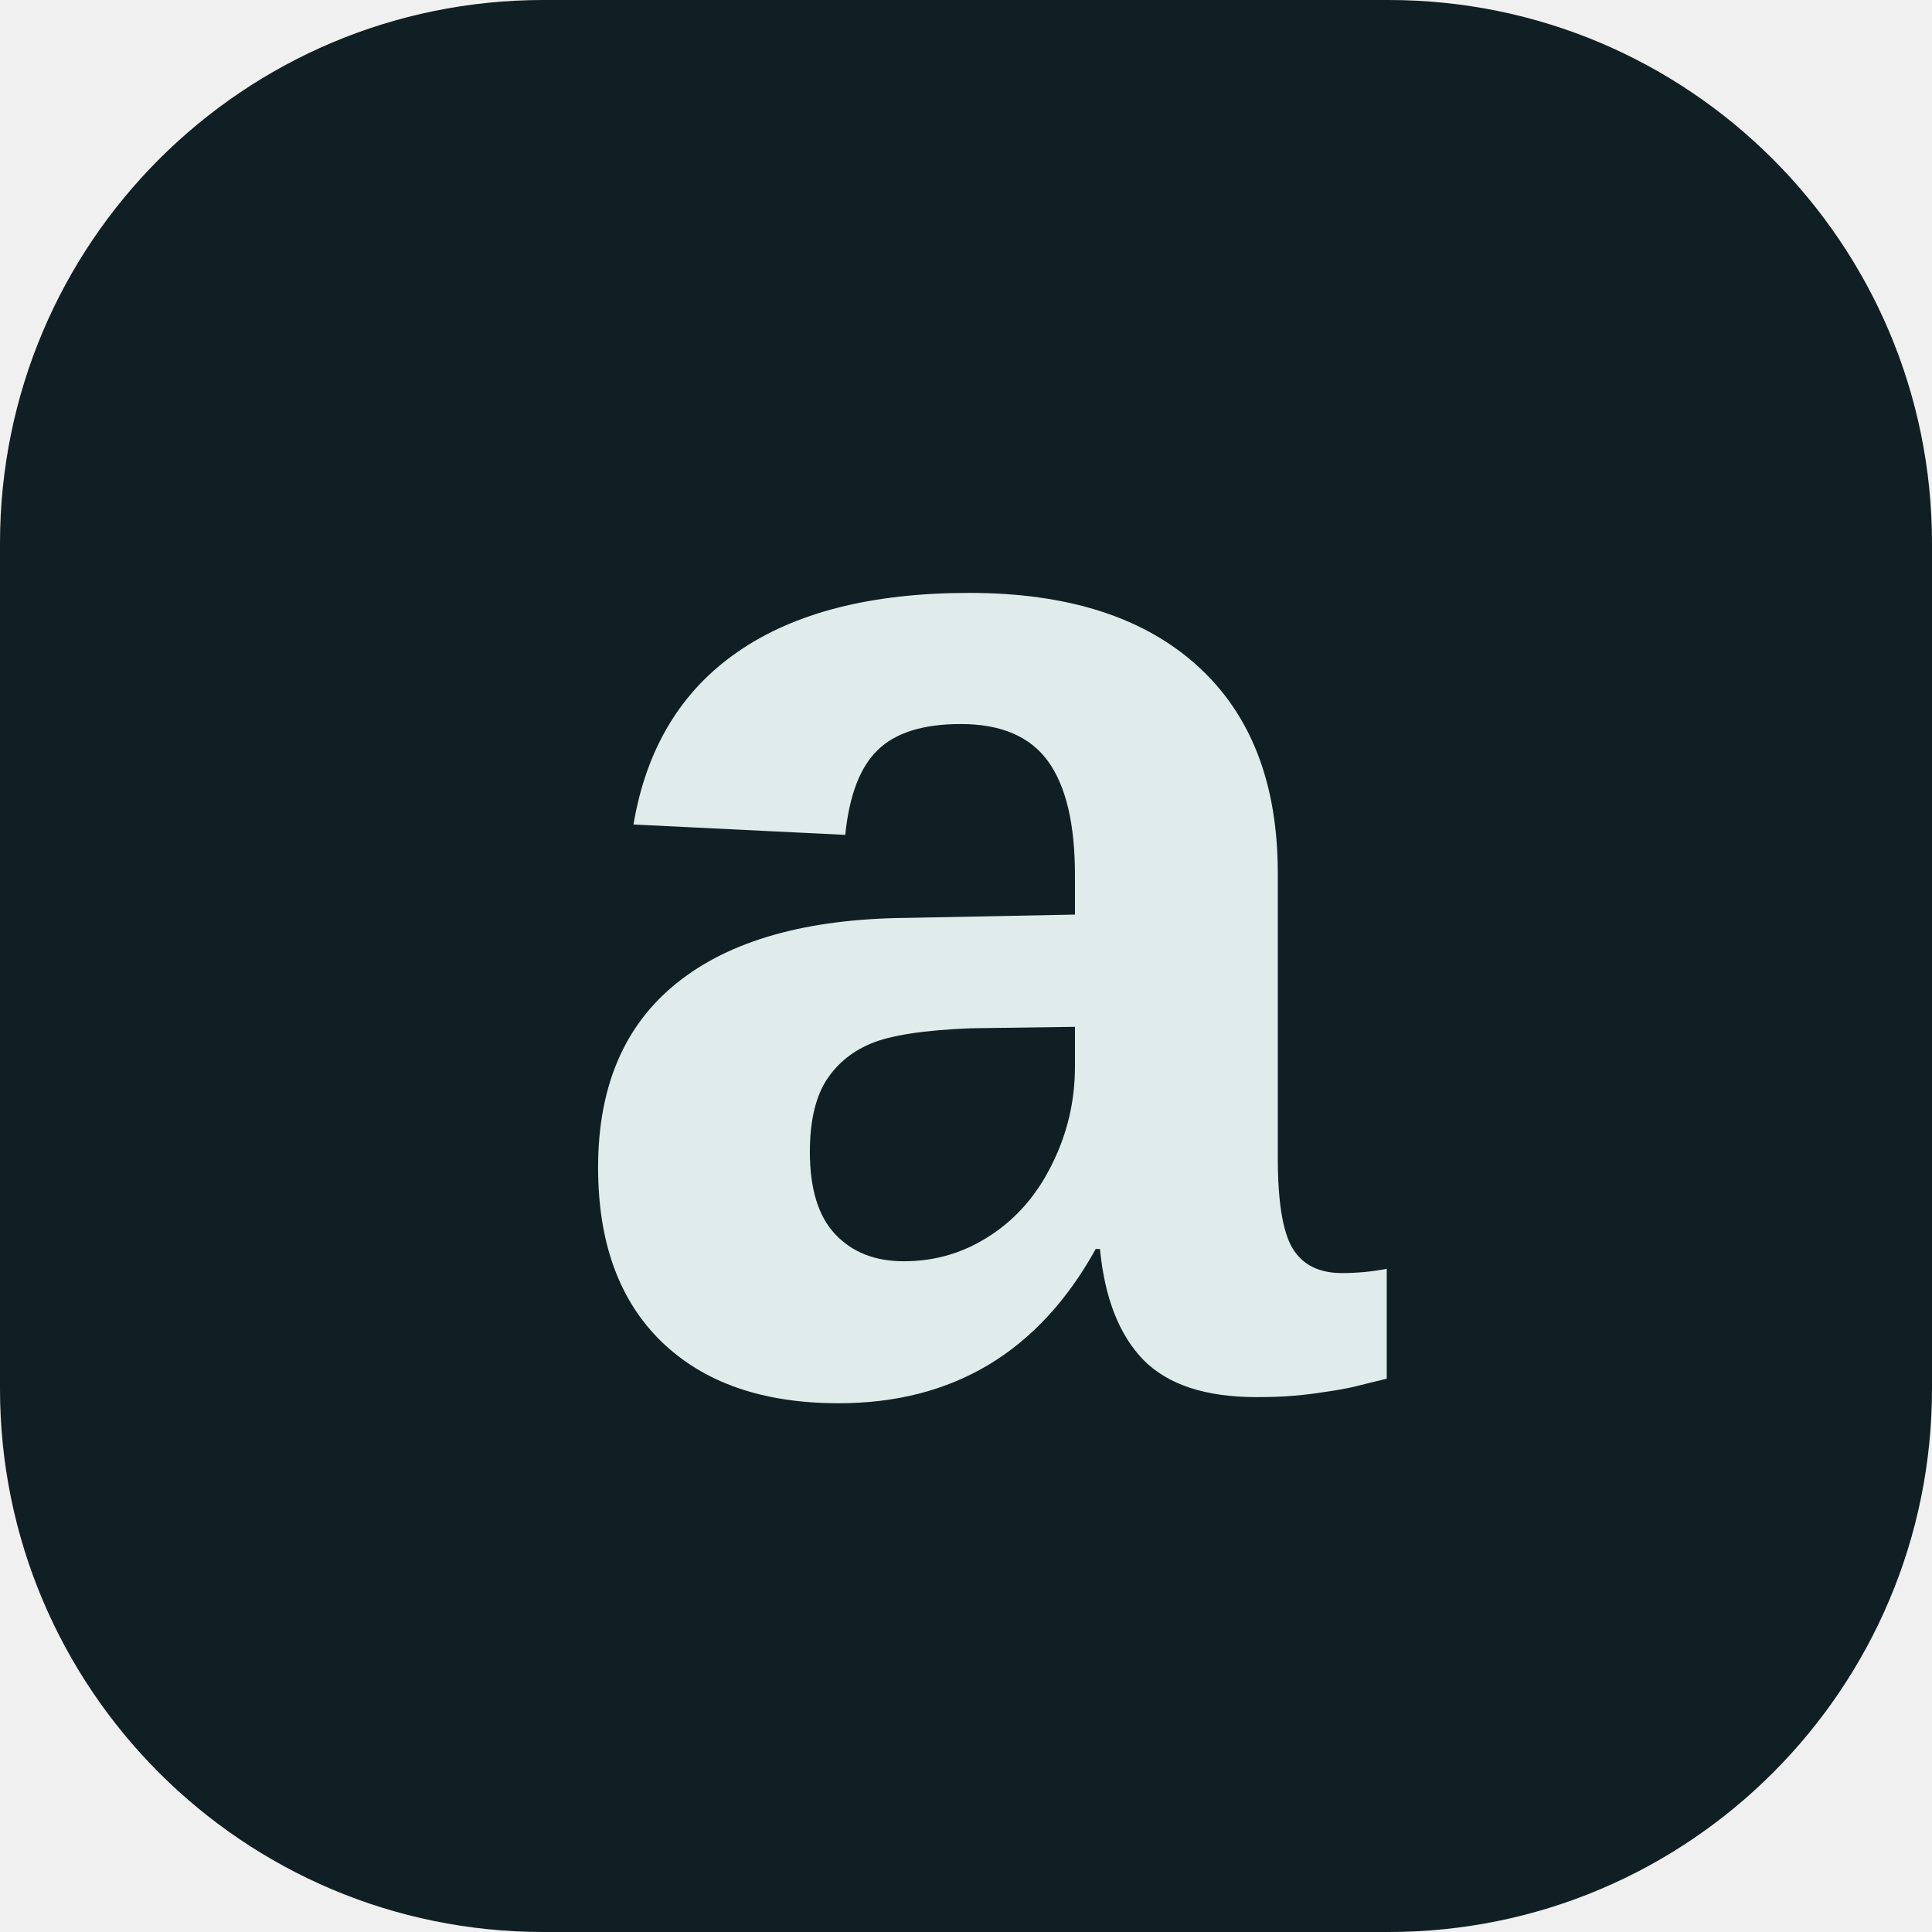
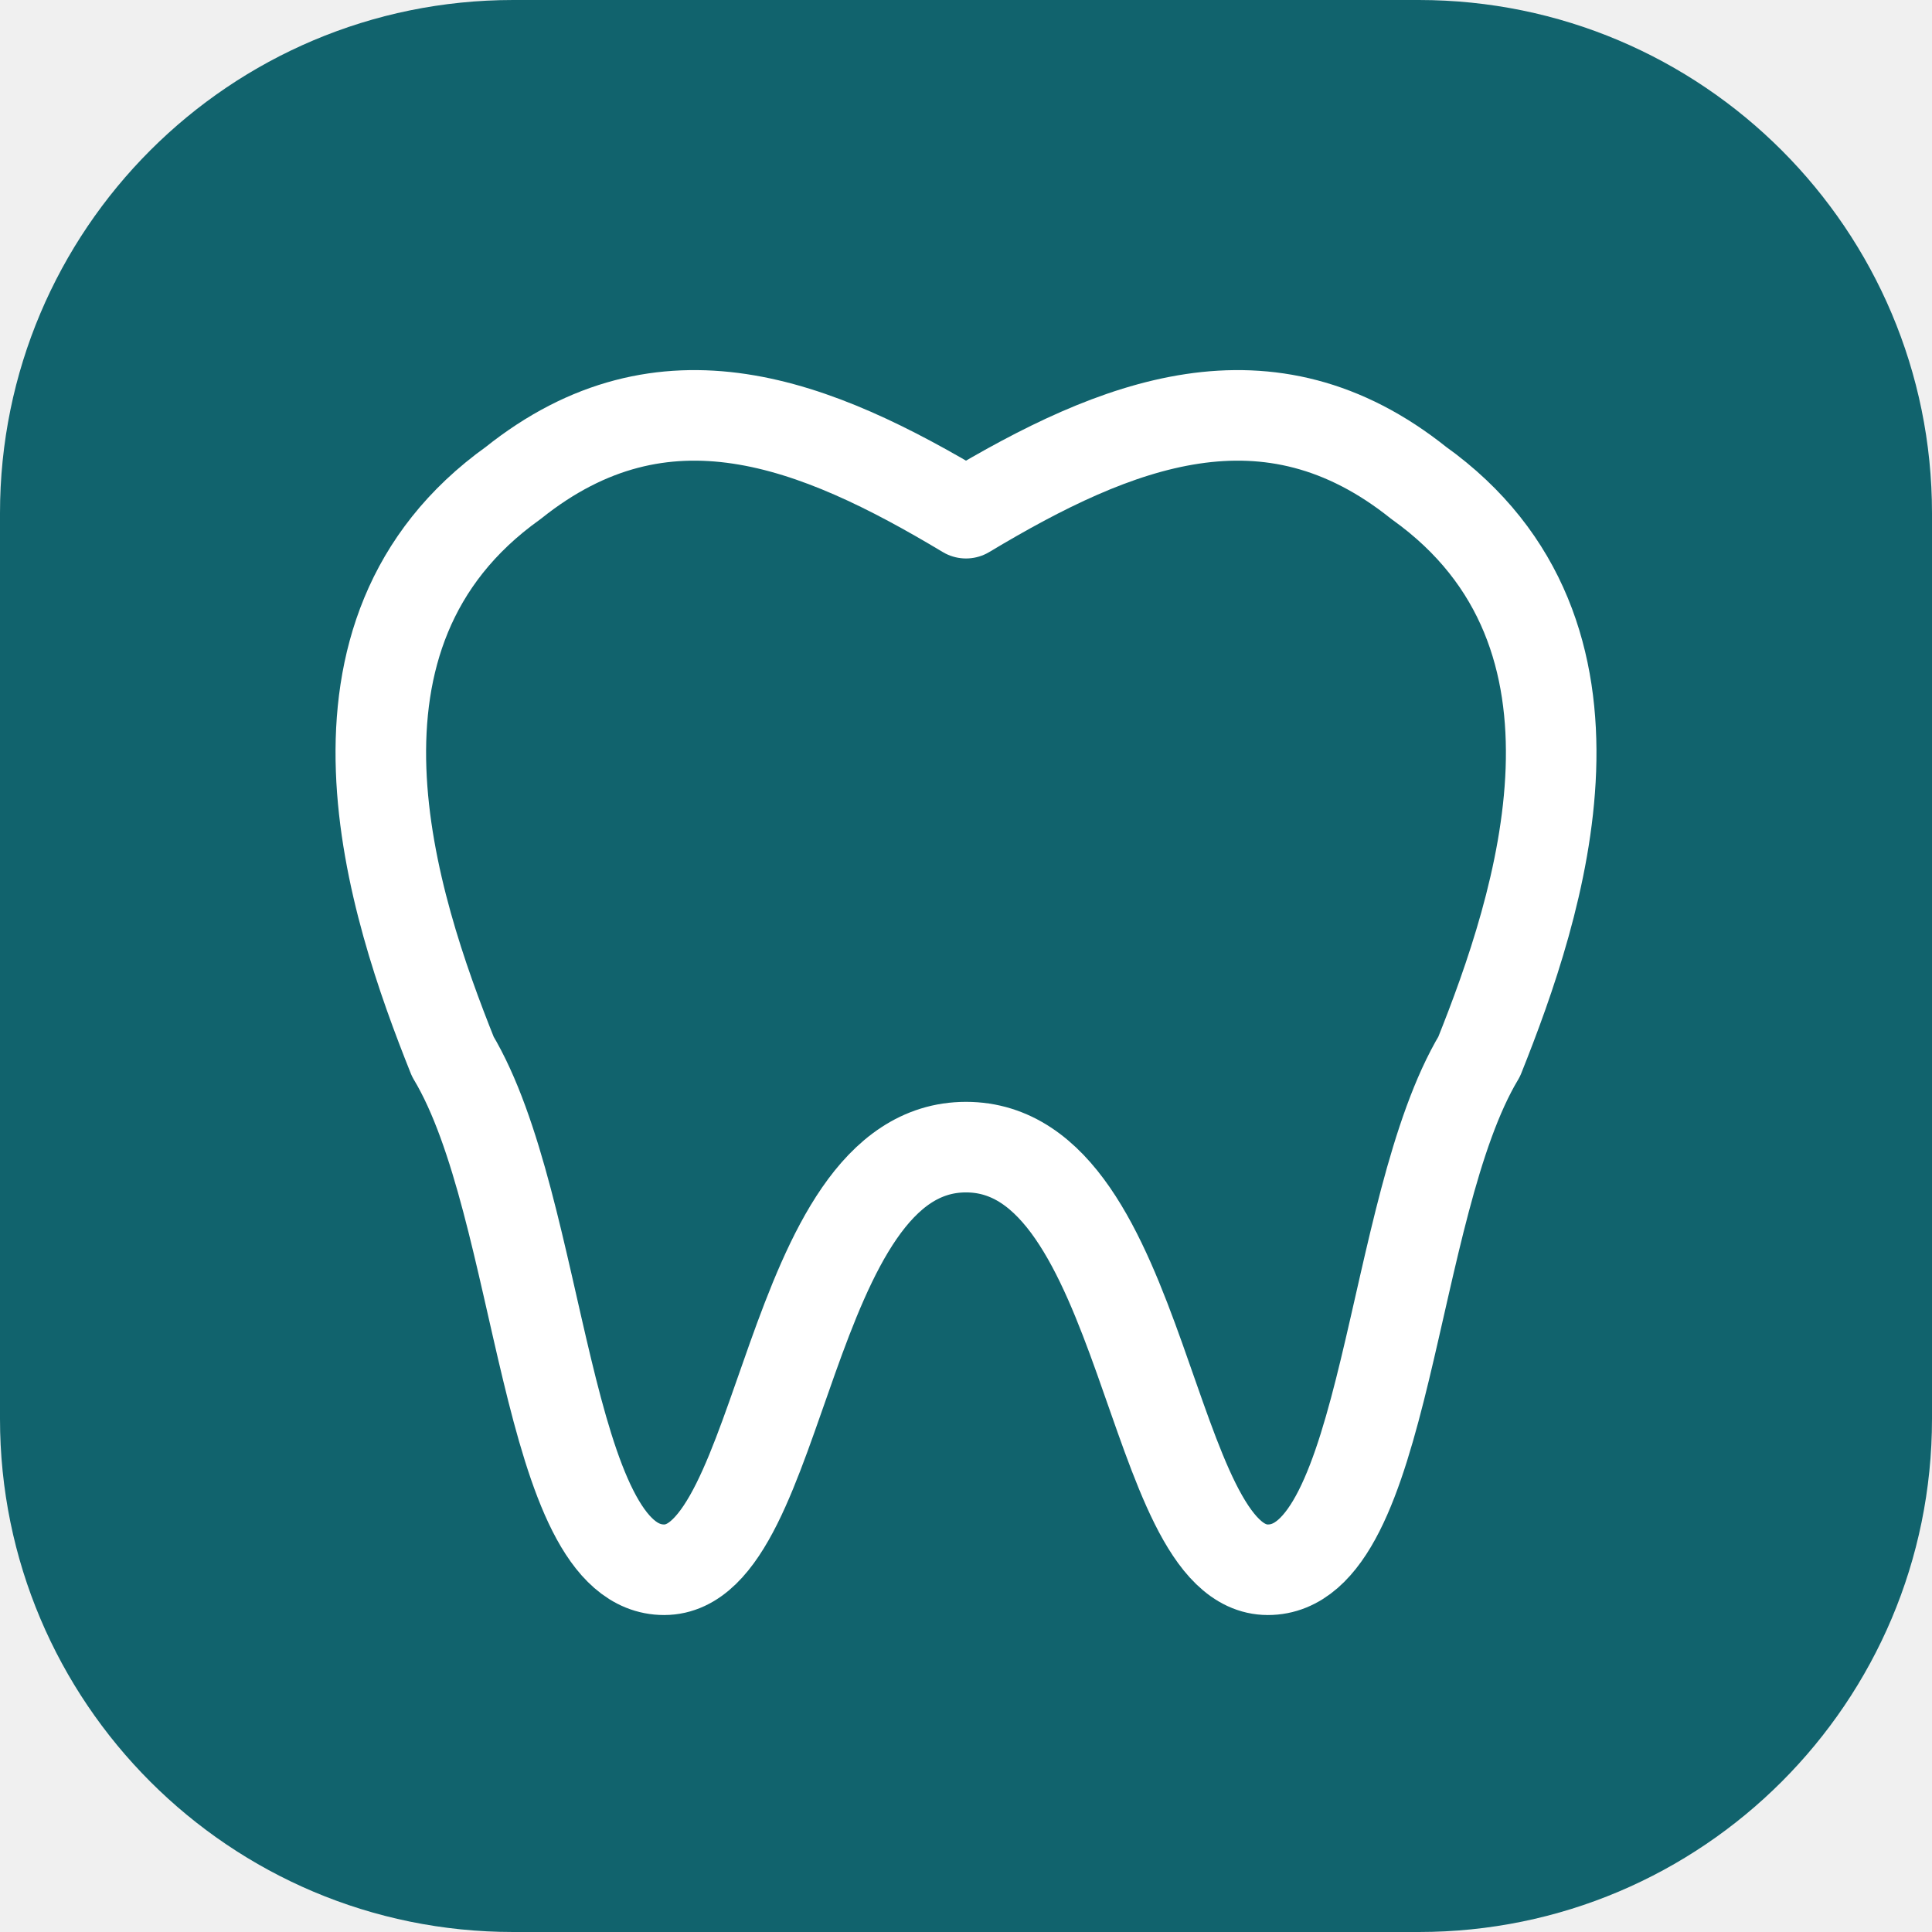
<svg xmlns="http://www.w3.org/2000/svg" viewBox="0 0 64 64">
-   <rect width="64" height="64" rx="18" fill="#101f23" />
-   <text x="32" y="46" text-anchor="middle" font-family="Arial,sans-serif" font-weight="600" font-size="49" fill="#e0ecec">а</text>
+   <rect width="64" height="64" rx="17" fill="#11636d" />
+   <path d="M32 17c-5-3-10-5-15-1-7 5-4 14-2 19 3 5 3 17 7 17s4-14 10-14 6 14 10 14 4-12 7-17c2-5 5-14-2-19-5-4-10-2-15 1Z" fill="none" stroke="#fff" stroke-width="3" stroke-linecap="round" stroke-linejoin="round" />
</svg>
